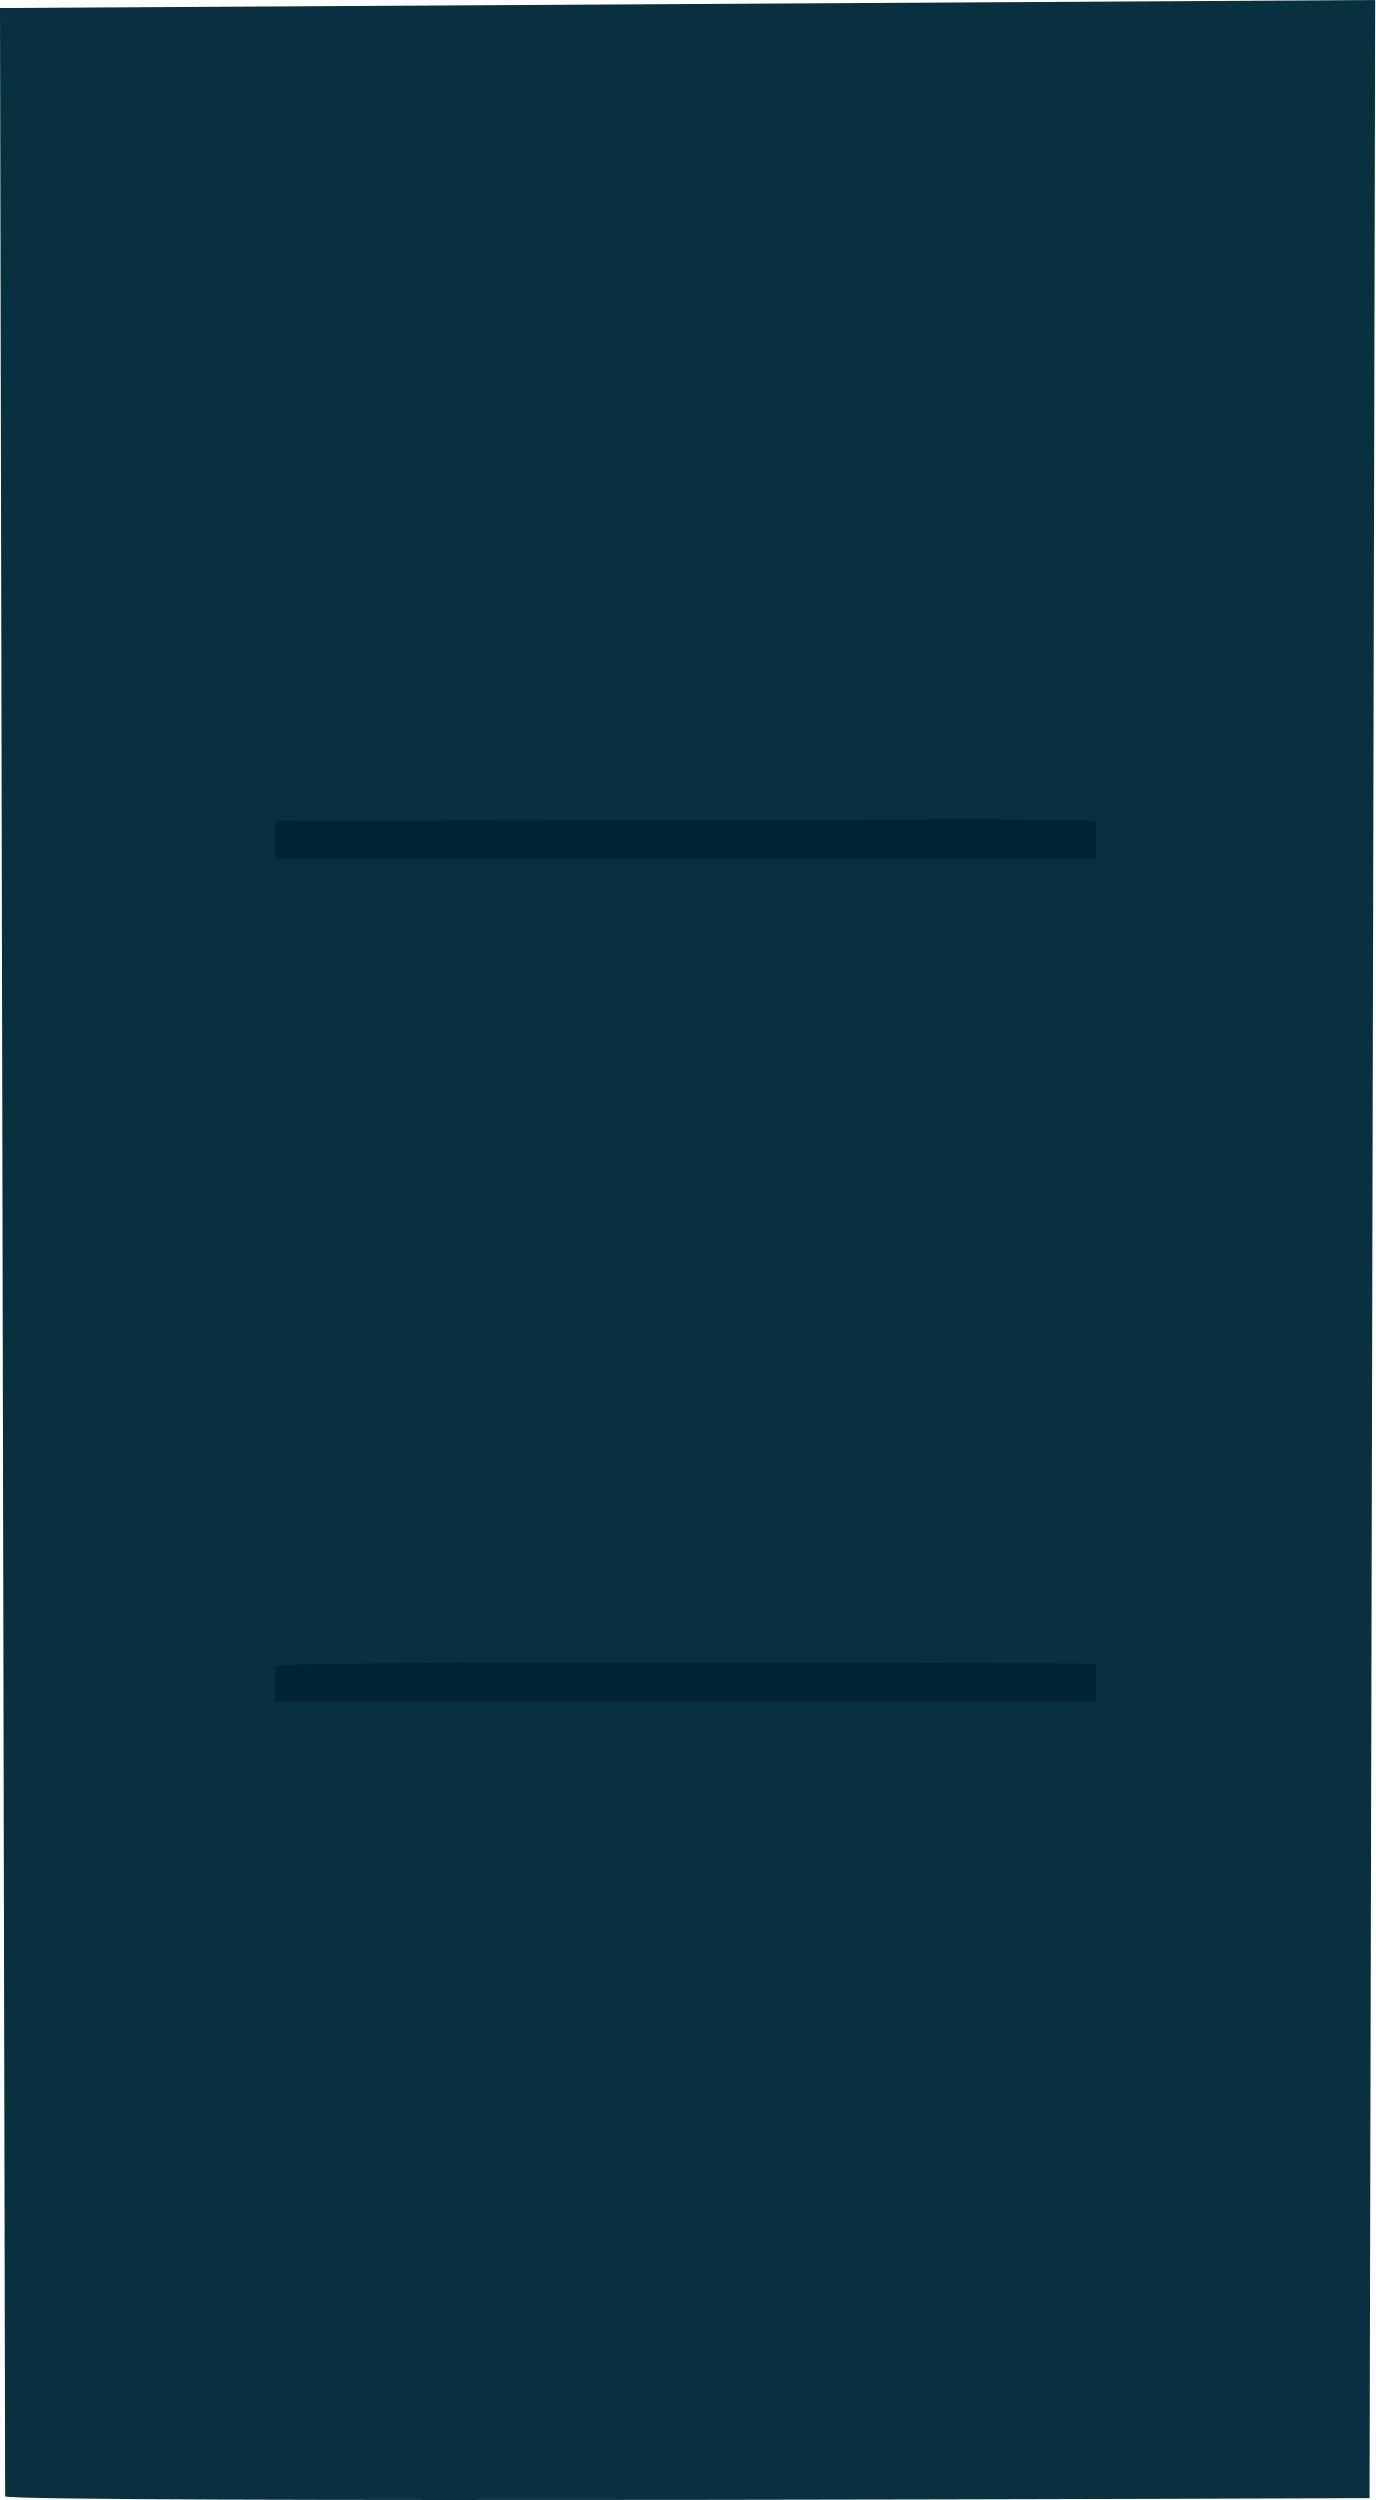
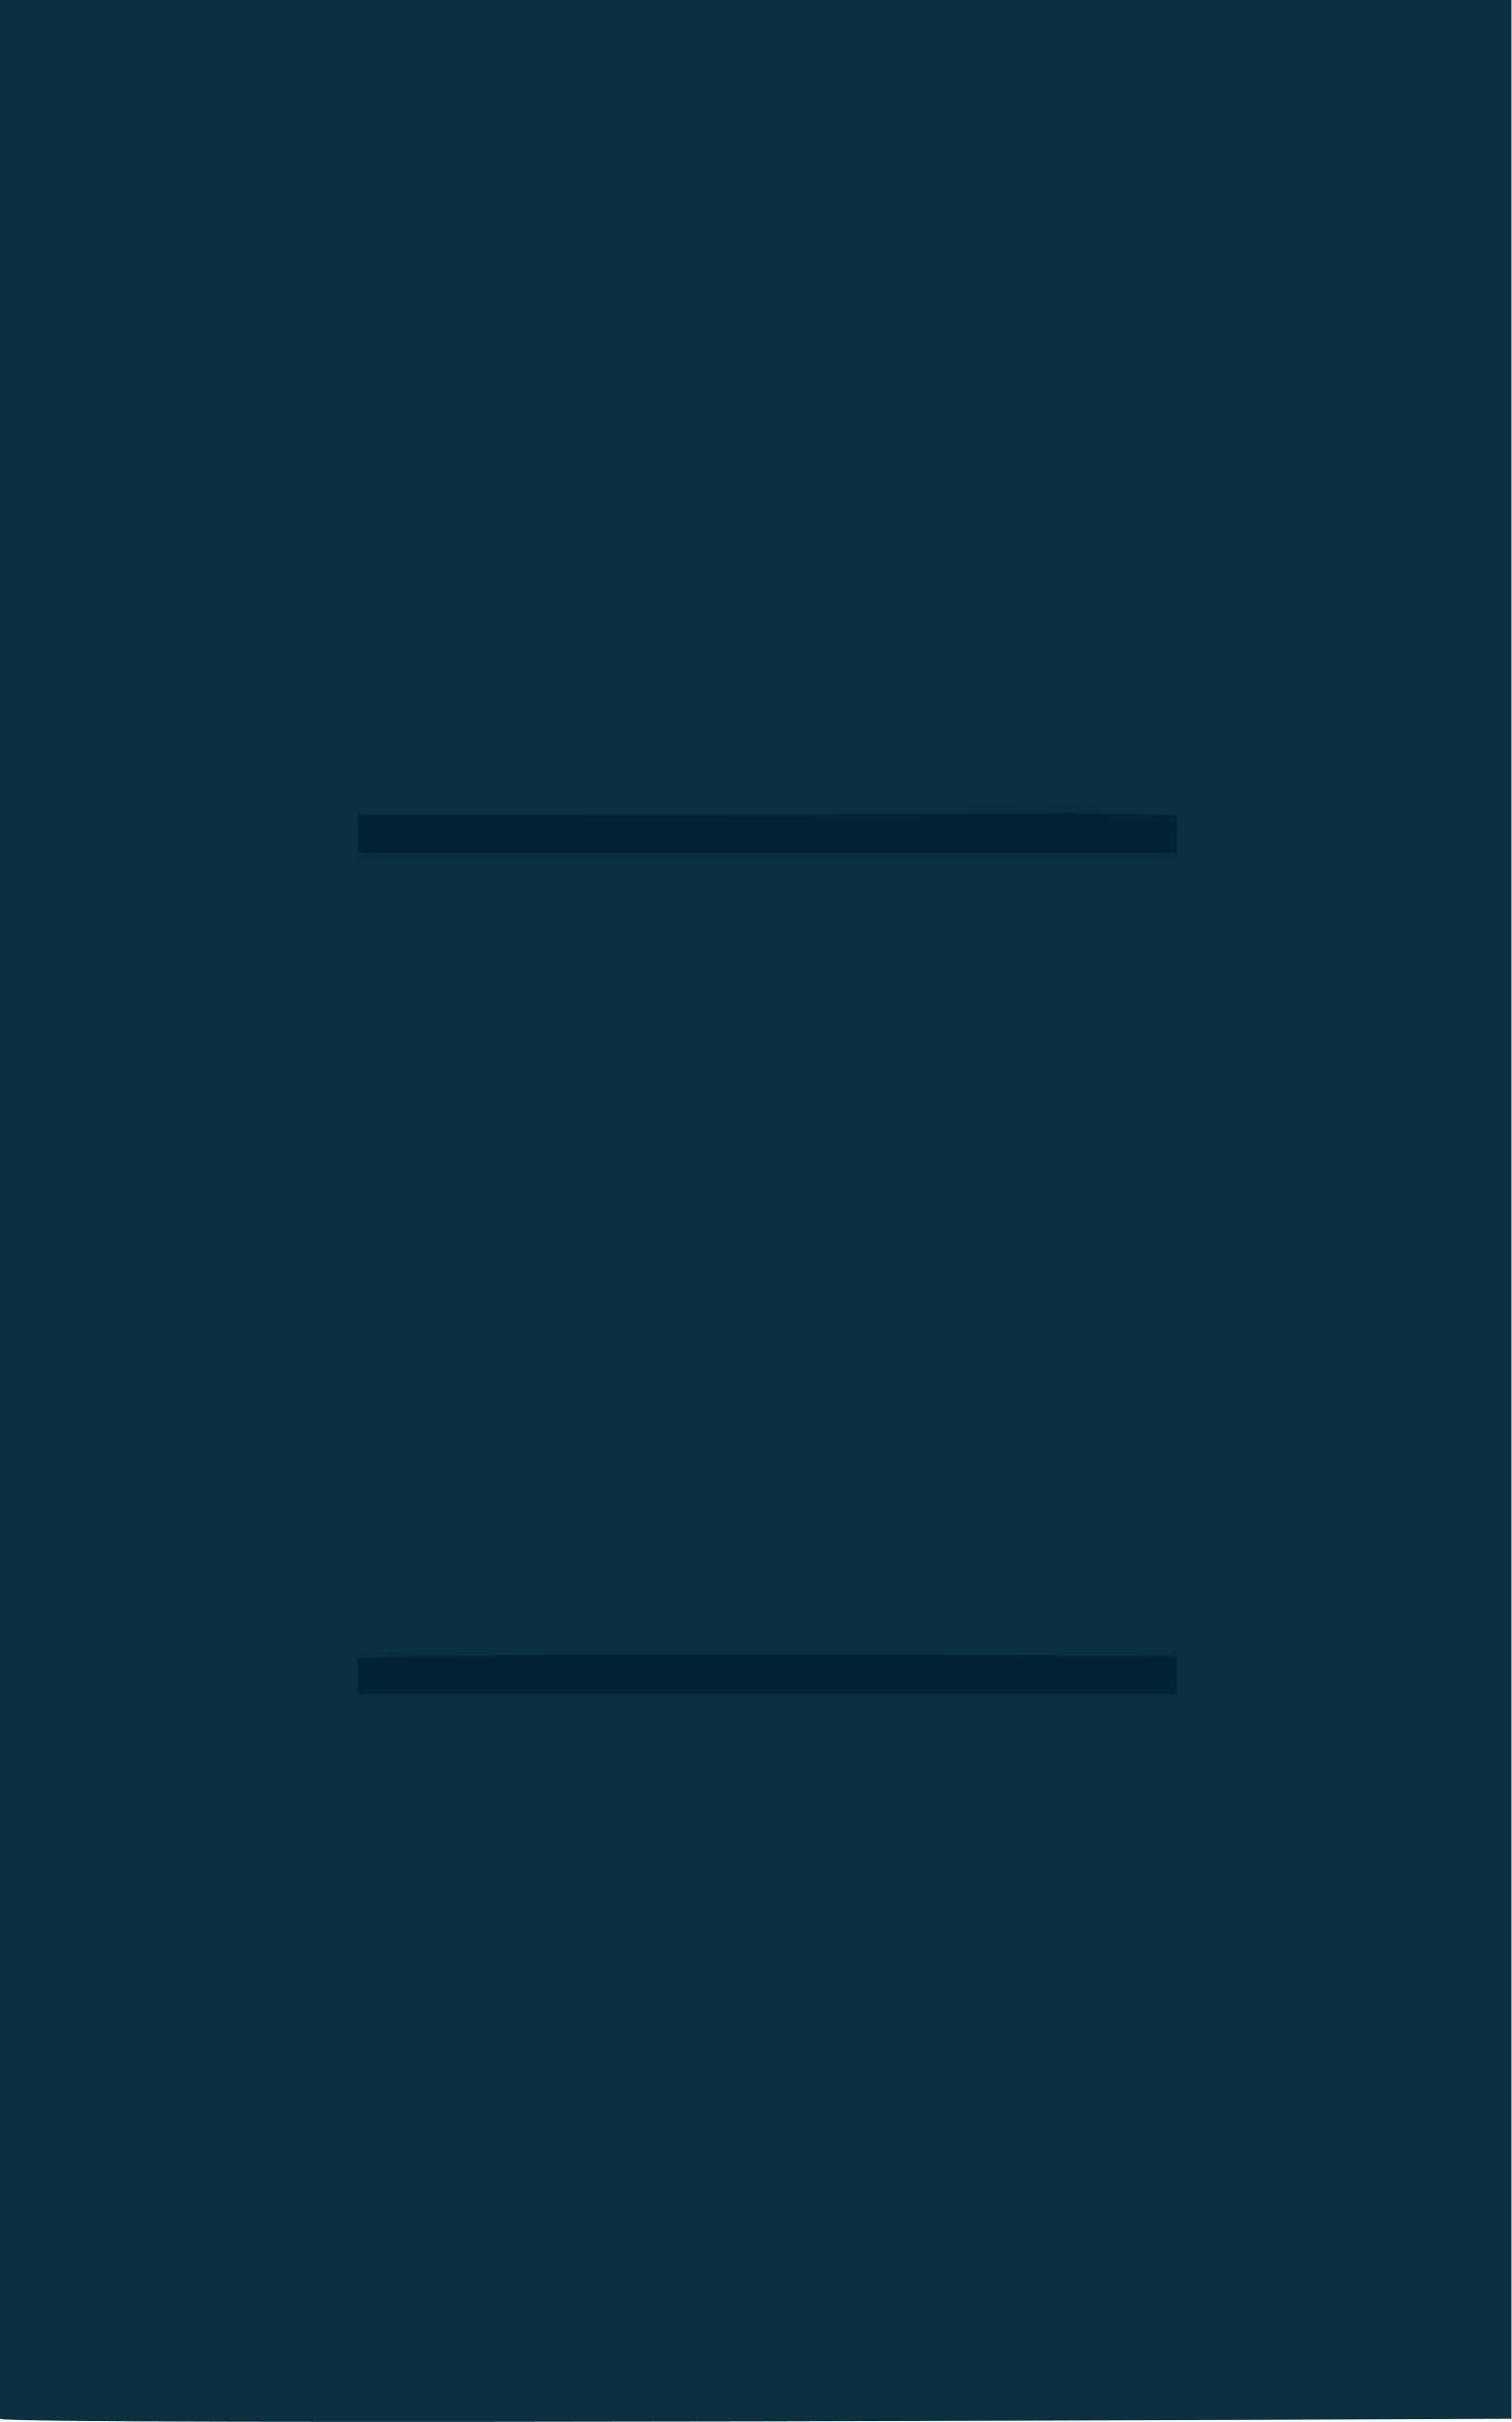
- <svg xmlns="http://www.w3.org/2000/svg" width="7.207mm" height="13.101mm" viewBox="0 0 7.207 13.101" version="1.1" id="svg1">
+ <svg xmlns="http://www.w3.org/2000/svg" width="7.938mm" height="12.717mm" viewBox="0 0 7.938 12.717" version="1.1" id="svg1">
  <defs id="defs1" />
  <g id="layer1" transform="translate(-25.62382,-111.6561)">
    <g id="g12-6" transform="matrix(0.2341462,0,0,0.2605426,35.3156,79.42182)">
-       <path style="fill:#08303f;fill-opacity:1;fill-rule:evenodd;stroke:#000000;stroke-width:0;paint-order:stroke fill markers" d="m -41.277,173.929 -0.115,-50.048 30.778,-0.161 -0.126,50.246 c 0,0 -30.517,0.105 -30.537,-0.037 z" id="path109-1" />
-       <path d="m -16.864,157.564 v -0.384 c 0,0 -18.322,-0.075 -18.369,0.054 v 0.357 0.357 h 9.185 9.185 z m 0,-16.952 v -0.384 l -1.214,-0.016 -1.214,-0.016 -2.85,0.011 -2.85,0.011 -5.12,0.006 -5.12,0.006 v 0.384 0.384 h 9.185 9.185 z" style="fill:#002433;fill-opacity:1;stroke-width:0.879" id="path1-5-8" />
+       <path style="fill:#08303f;fill-opacity:1;fill-rule:evenodd;stroke:#000000;stroke-width:0;paint-order:stroke fill markers" d="m -41.392,172.464 1e-6,-48.744 33.9,2e-5 v 48.744 c 0,0 -33.88,0.143 -33.9,1e-5 z" id="path109-1" />
+       <path d="m -14.997,157.476 v -0.384 c 0,0 -18.322,-0.075 -18.369,0.054 v 0.357 0.357 h 9.185 9.185 z m 0,-16.952 v -0.384 l -1.214,-0.016 -1.214,-0.016 -2.85,0.011 -2.85,0.011 -5.12,0.006 -5.12,0.006 v 0.384 0.384 h 9.185 9.185 z" style="fill:#002433;fill-opacity:1;stroke-width:0.879" id="path1-5-8" />
    </g>
  </g>
</svg>
